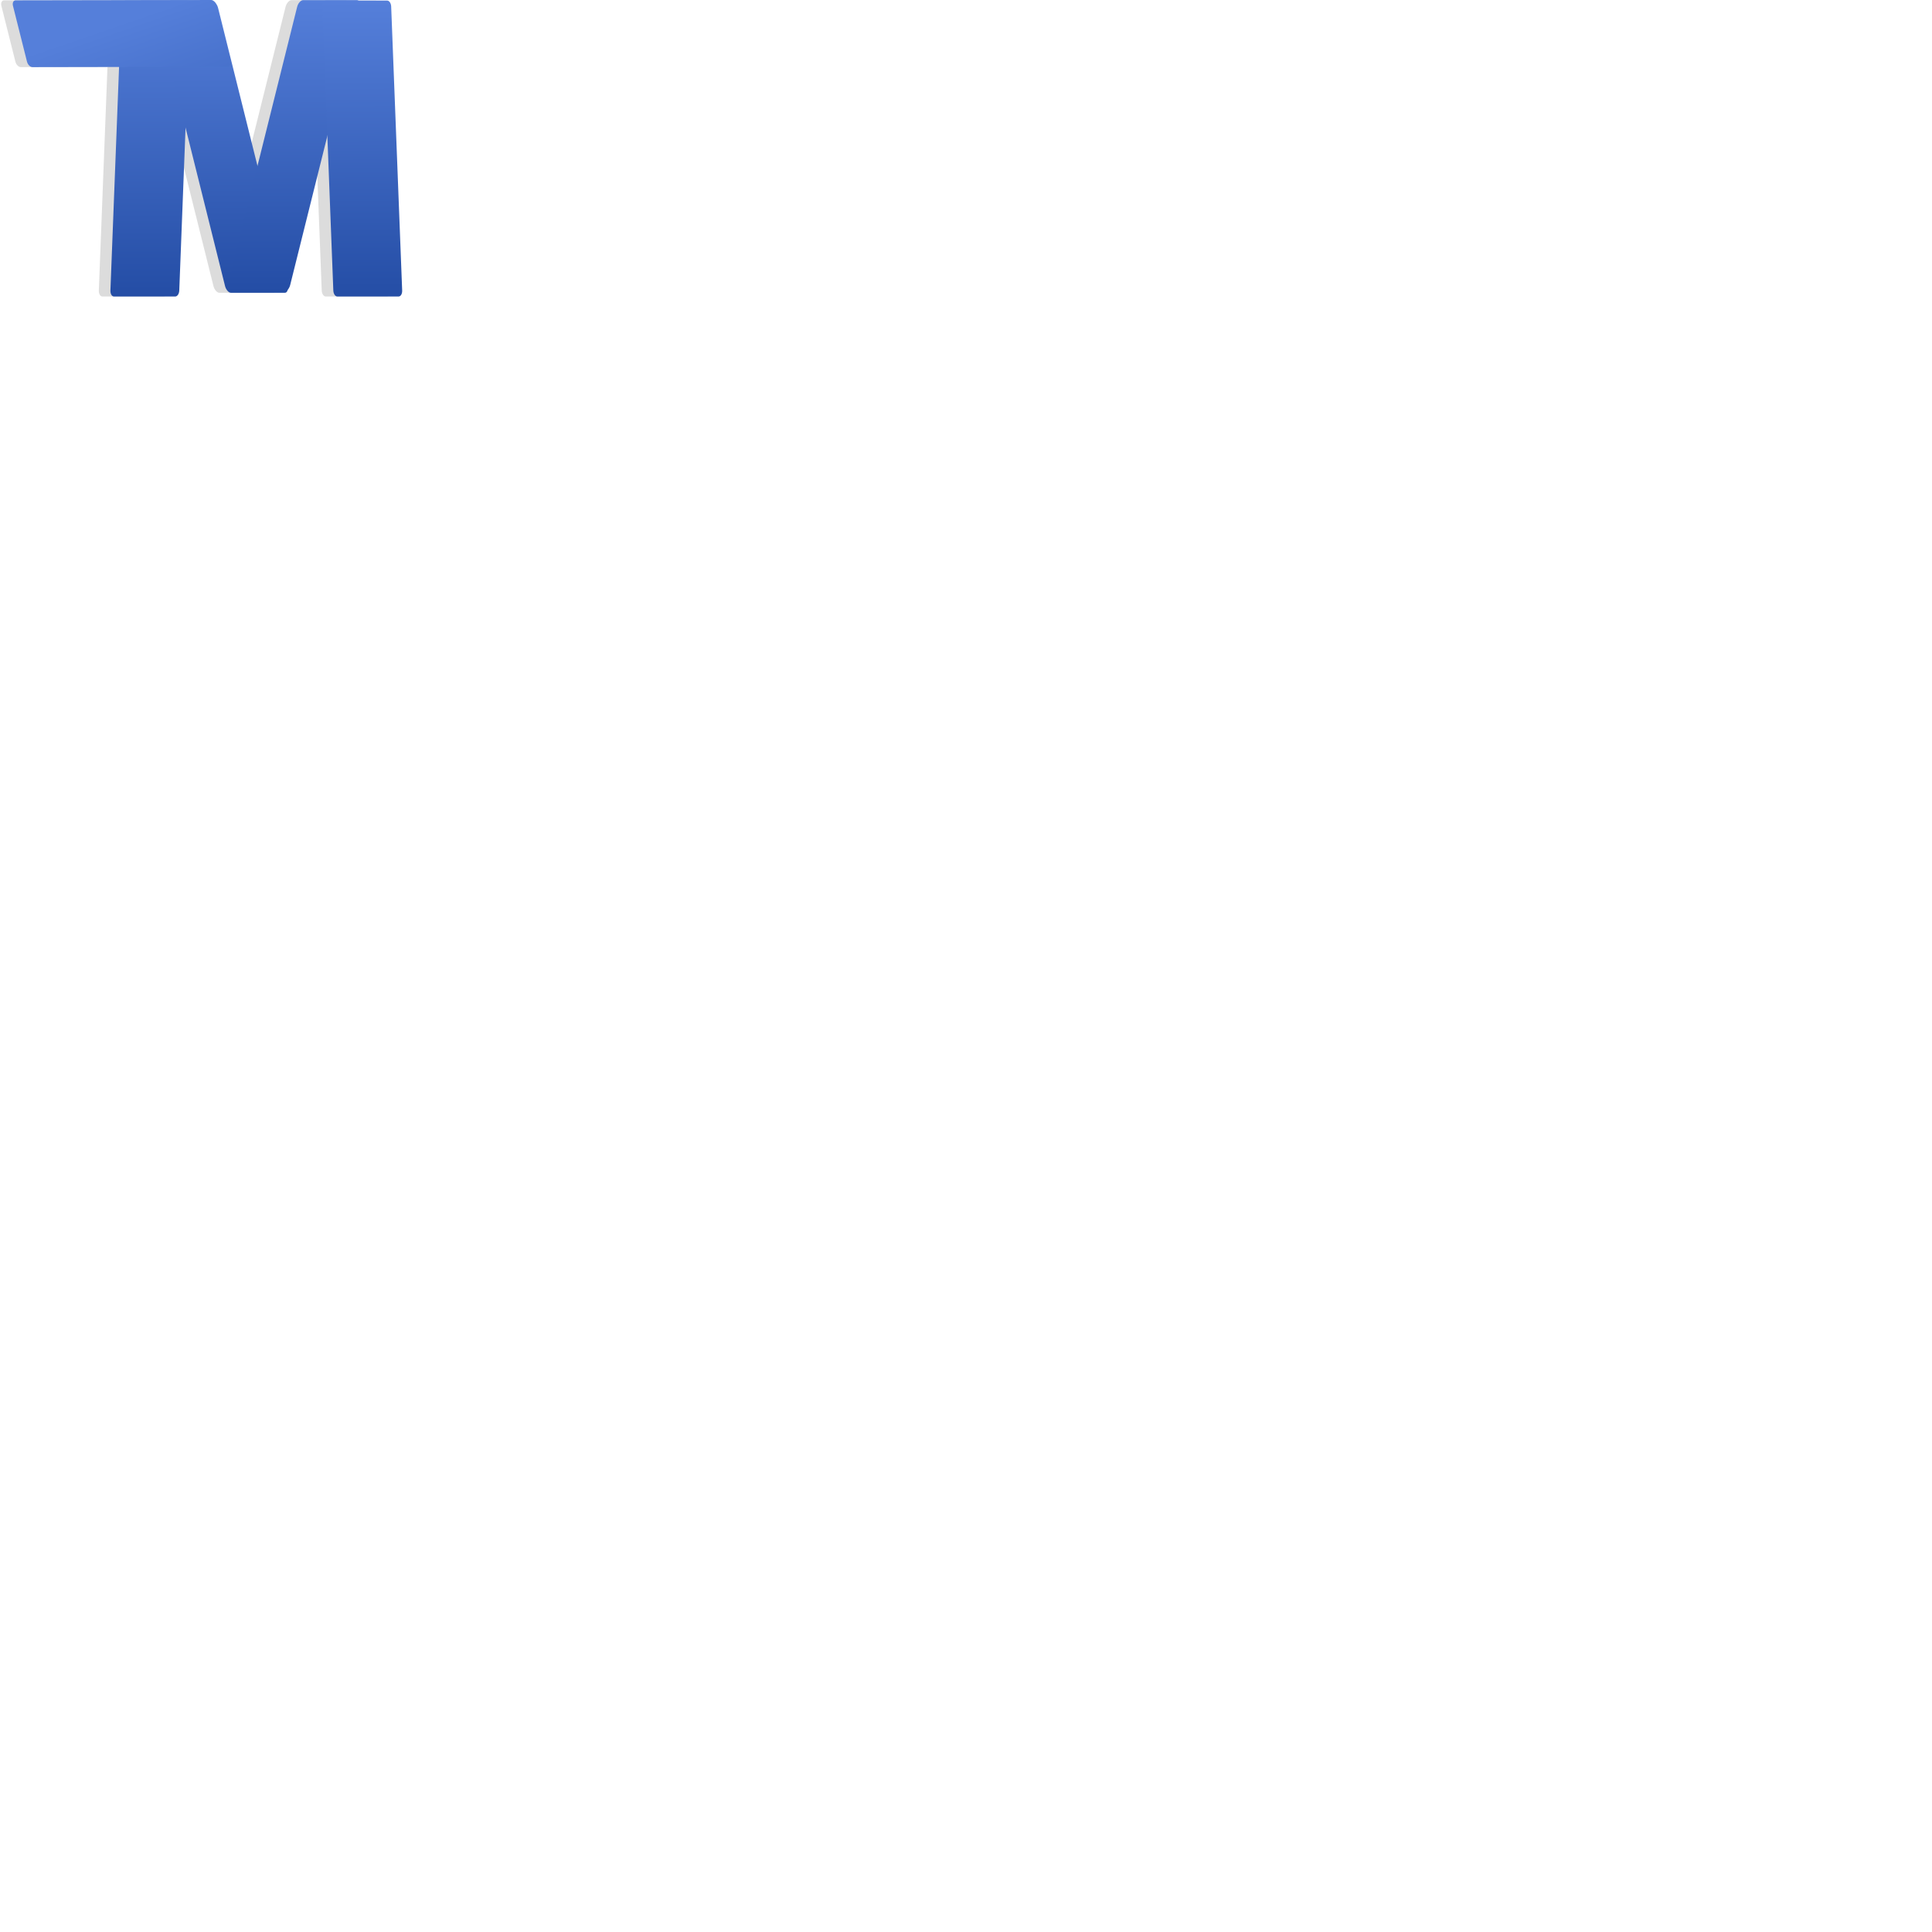
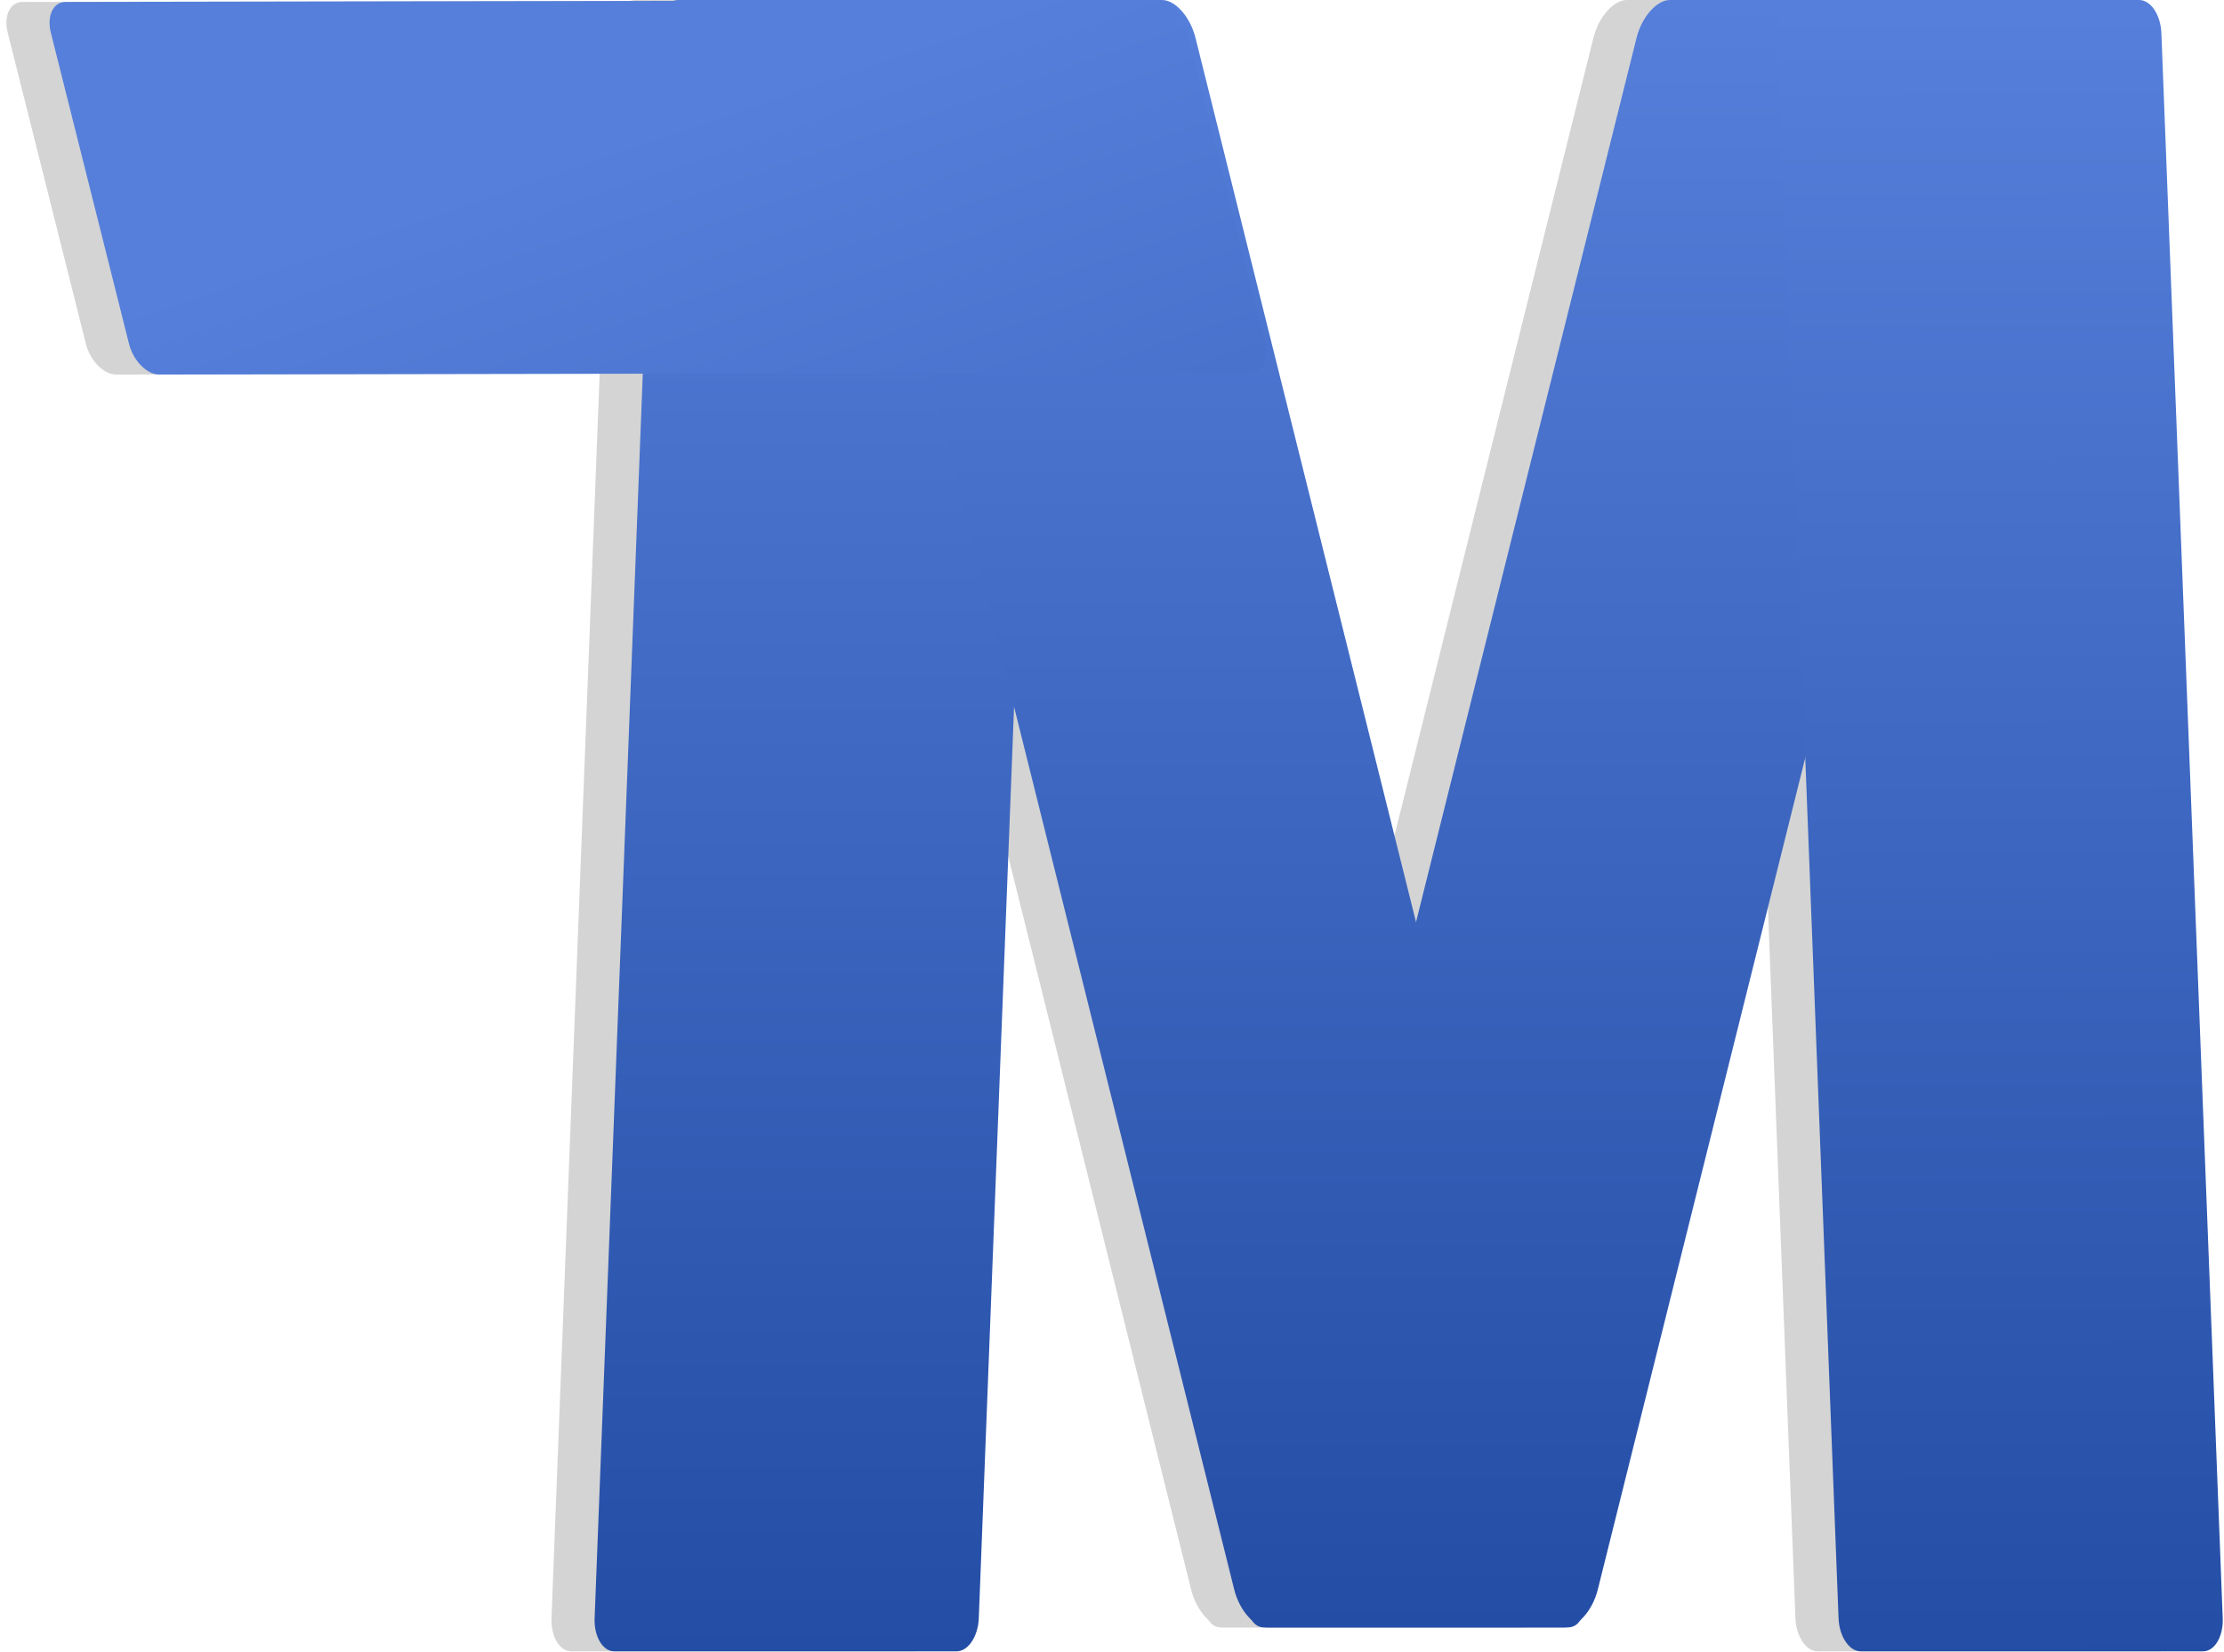
- <svg xmlns="http://www.w3.org/2000/svg" viewBox="10.544 -3.33 500 500">
+ <svg xmlns="http://www.w3.org/2000/svg" viewBox="10.544 -3.33 103.14 76.582">
  <defs>
    <linearGradient gradientUnits="userSpaceOnUse" x1="147.059" y1="59.378" x2="147.059" y2="124.861" id="gradient-0" gradientTransform="matrix(1, 0, 0, 1.014706, 0, 0)">
      <stop offset="0" style="stop-color: rgba(85, 127, 218, 1)" />
      <stop offset="1" style="stop-color: rgba(36, 77, 165, 1)" />
    </linearGradient>
    <linearGradient gradientUnits="userSpaceOnUse" x1="-122.642" y1="-59.378" x2="-122.642" y2="6.105" id="gradient-1" gradientTransform="matrix(0.906556, 0, 0, 1, 244.4981, 118.756)">
      <stop offset="0" style="stop-color: rgba(85, 127, 218, 1)" />
      <stop offset="1" style="stop-color: rgba(36, 77, 165, 1)" />
    </linearGradient>
    <linearGradient gradientUnits="userSpaceOnUse" x1="97.146" y1="78.345" x2="97.146" y2="164.745" id="gradient-4" gradientTransform="matrix(0.260212, 1.130655, -0.790319, -0.012075, -36.6919, -113.9944)">
      <stop offset="0" style="stop-color: rgba(85, 127, 218, 1)" />
      <stop offset="1" style="stop-color: rgba(36, 77, 165, 1)" />
    </linearGradient>
    <linearGradient gradientUnits="userSpaceOnUse" x1="-122.642" y1="-59.378" x2="-122.642" y2="6.105" id="gradient-2" gradientTransform="matrix(0.906556, 0, 0, 1, 0.000122, 0.000001)">
      <stop offset="0" style="stop-color: rgba(85, 127, 218, 1)" />
      <stop offset="1" style="stop-color: rgba(36, 77, 165, 1)" />
    </linearGradient>
    <linearGradient gradientUnits="userSpaceOnUse" x1="147.059" y1="59.378" x2="147.059" y2="124.861" id="gradient-3" gradientTransform="matrix(-1.000087, -0.001465, 0.003715, -1.0147, 23.67896, 66.17979)">
      <stop offset="0" style="stop-color: rgba(85, 127, 218, 1)" />
      <stop offset="1" style="stop-color: rgba(36, 77, 165, 1)" />
    </linearGradient>
  </defs>
-   <path d="M 132.021 36.126 L 132.021 59.878 L 67.203 59.878 L 67.203 36.126 Z M 68.203 58.878 L 131.021 58.878 L 131.021 37.126 L 68.203 37.126 Z" style="fill: none;" />
-   <path d="M 132.021 36.126 L 132.021 59.878 L 67.203 59.878 L 67.203 36.126 Z M 68.203 58.878 L 131.021 58.878 L 131.021 37.126 L 68.203 37.126 Z" style="fill: none;" />
  <g style="" transform="matrix(0.729662, 0, 0, 1.152542, -228.6493, -80.35905)">
    <g transform="matrix(1, 0, 0, 1, 197.741, 19.74114)">
-       <rect x="134.85" y="60.251" width="24.417" height="66.446" style="paint-order: stroke markers; fill: rgb(220, 220, 220);" transform="matrix(1, 0, -0.061123, 1, 37.93745, -13.02781)" rx="1.331" ry="1.331" />
-       <rect x="122.249" y="59.378" width="22.135" height="65.483" style="paint-order: stroke markers; fill: rgb(220, 220, 220);" transform="matrix(-1, 0, 0.393956, 1, 301.5714, -12.02303)" rx="1.522" ry="1.522" />
-       <rect x="-89.081" y="-60.886" width="16.13" height="67.146" style="paint-order: stroke markers; fill: rgb(220, 220, 220);" transform="matrix(-0.368891, -0.929473, 1.075408, -0.001186, 168.6391, -20.70565)" ry="1.331" rx="1.331" />
-       <rect x="-122.249" y="-59.378" width="22.135" height="65.483" style="paint-order: stroke markers; fill: rgb(220, 220, 220);" transform="matrix(1, 0, -0.393956, 1, 330.8041, 106.5059)" rx="1.522" ry="1.522" />
-       <rect x="-134.85" y="-60.251" width="24.417" height="66.446" style="paint-order: stroke markers; fill: rgb(220, 220, 220);" transform="matrix(1, 0, -0.061123, -1, 375.4355, 53.4182)" rx="1.331" ry="1.331" />
+       <g>
+         <rect x="134.85" y="60.251" width="24.417" height="66.446" style="paint-order: stroke markers; fill: rgb(212, 212, 212);" transform="matrix(1, 0, -0.061123, 1, 37.93745, -13.15809)" rx="1.331" ry="1.331" />
+         <rect x="122.249" y="59.378" width="22.135" height="65.483" style="paint-order: stroke markers; fill: rgb(212, 212, 212);" transform="matrix(-1, 0, 0.393956, 1, 301.5714, -12.2851)" rx="1.522" ry="1.522" />
+         <rect x="-89.081" y="-60.886" width="16.13" height="67.146" style="paint-order: stroke markers; fill: rgb(212, 212, 212);" transform="matrix(-0.368891, -0.929473, 1.075408, -0.001186, 168.6391, -20.70566)" ry="1.331" rx="1.331" />
+         <rect x="-122.249" y="-59.378" width="22.135" height="65.483" style="paint-order: stroke markers; fill: rgb(212, 212, 212);" transform="matrix(1, 0, -0.393956, 1, 330.8041, 106.4709)" rx="1.522" ry="1.522" />
+         <rect x="-134.85" y="-60.251" width="24.417" height="66.446" style="paint-order: stroke markers; fill: rgb(212, 212, 212);" transform="matrix(1, 0, -0.061123, -1, 375.4355, 53.2879)" rx="1.331" ry="1.331" />
+       </g>
    </g>
  </g>
-   <g style="" transform="matrix(0.729662, 0, 0, 1.152542, -225.6493, -80.35905)">
-     <g transform="matrix(1, 0, 0, 1, 197.741, 19.74114)">
-       <rect x="134.85" y="60.251" width="24.417" height="66.446" style="paint-order: stroke markers; fill: url(#gradient-0);" transform="matrix(1, 0, -0.061123, 1, 37.93745, -13.02781)" rx="1.331" ry="1.331" />
-       <rect x="122.249" y="59.378" width="22.135" height="65.483" style="paint-order: stroke markers; fill: url(#gradient-1);" transform="matrix(-1, 0, 0.393956, 1, 301.5714, -12.02303)" rx="1.522" ry="1.522" />
-       <rect x="-89.081" y="-60.886" width="16.13" height="67.146" style="paint-order: stroke markers; fill: url(#gradient-4);" transform="matrix(-0.368891, -0.929473, 1.075408, -0.001186, 168.6391, -20.70565)" ry="1.331" rx="1.331" />
-       <rect x="-122.249" y="-59.378" width="22.135" height="65.483" style="paint-order: stroke markers; fill: url(#gradient-2);" transform="matrix(1, 0, -0.393956, 1, 330.8041, 106.5059)" rx="1.522" ry="1.522" />
-       <rect x="-134.85" y="-60.251" width="24.417" height="66.446" style="paint-order: stroke markers; fill: url(#gradient-3);" transform="matrix(1, 0, -0.061123, -1, 375.4355, 53.4182)" rx="1.331" ry="1.331" />
-     </g>
-   </g>
+   <rect x="134.85" y="60.251" width="24.417" height="66.446" style="paint-order: stroke markers; fill: url(#gradient-0);" transform="matrix(0.729662, 0, -0.044599, 1.152542, -54.68367, -72.77181)" rx="1.331" ry="1.331" />
+   <rect x="122.249" y="59.378" width="22.135" height="65.483" style="paint-order: stroke markers; fill: url(#gradient-1);" transform="matrix(-0.729662, 0, 0.287455, 1.152542, 137.68, -71.76564)" rx="1.522" ry="1.522" />
+   <rect x="-89.081" y="-60.886" width="16.13" height="67.146" style="paint-order: stroke markers; fill: url(#gradient-4);" transform="matrix(-0.269166, -1.071257, 0.784684, -0.001367, 40.68436, -81.47069)" ry="1.331" rx="1.331" />
+   <rect x="-122.249" y="-59.378" width="22.135" height="65.483" style="paint-order: stroke markers; fill: url(#gradient-2);" transform="matrix(0.729662, 0, -0.287455, 1.152542, 159.01, 65.10563)" rx="1.522" ry="1.522" />
+   <rect x="-134.85" y="-60.251" width="24.417" height="66.446" style="paint-order: stroke markers; fill: url(#gradient-3);" transform="matrix(0.729662, 0, -0.044599, -1.152542, 191.5758, 3.809994)" rx="1.331" ry="1.331" />
</svg>
